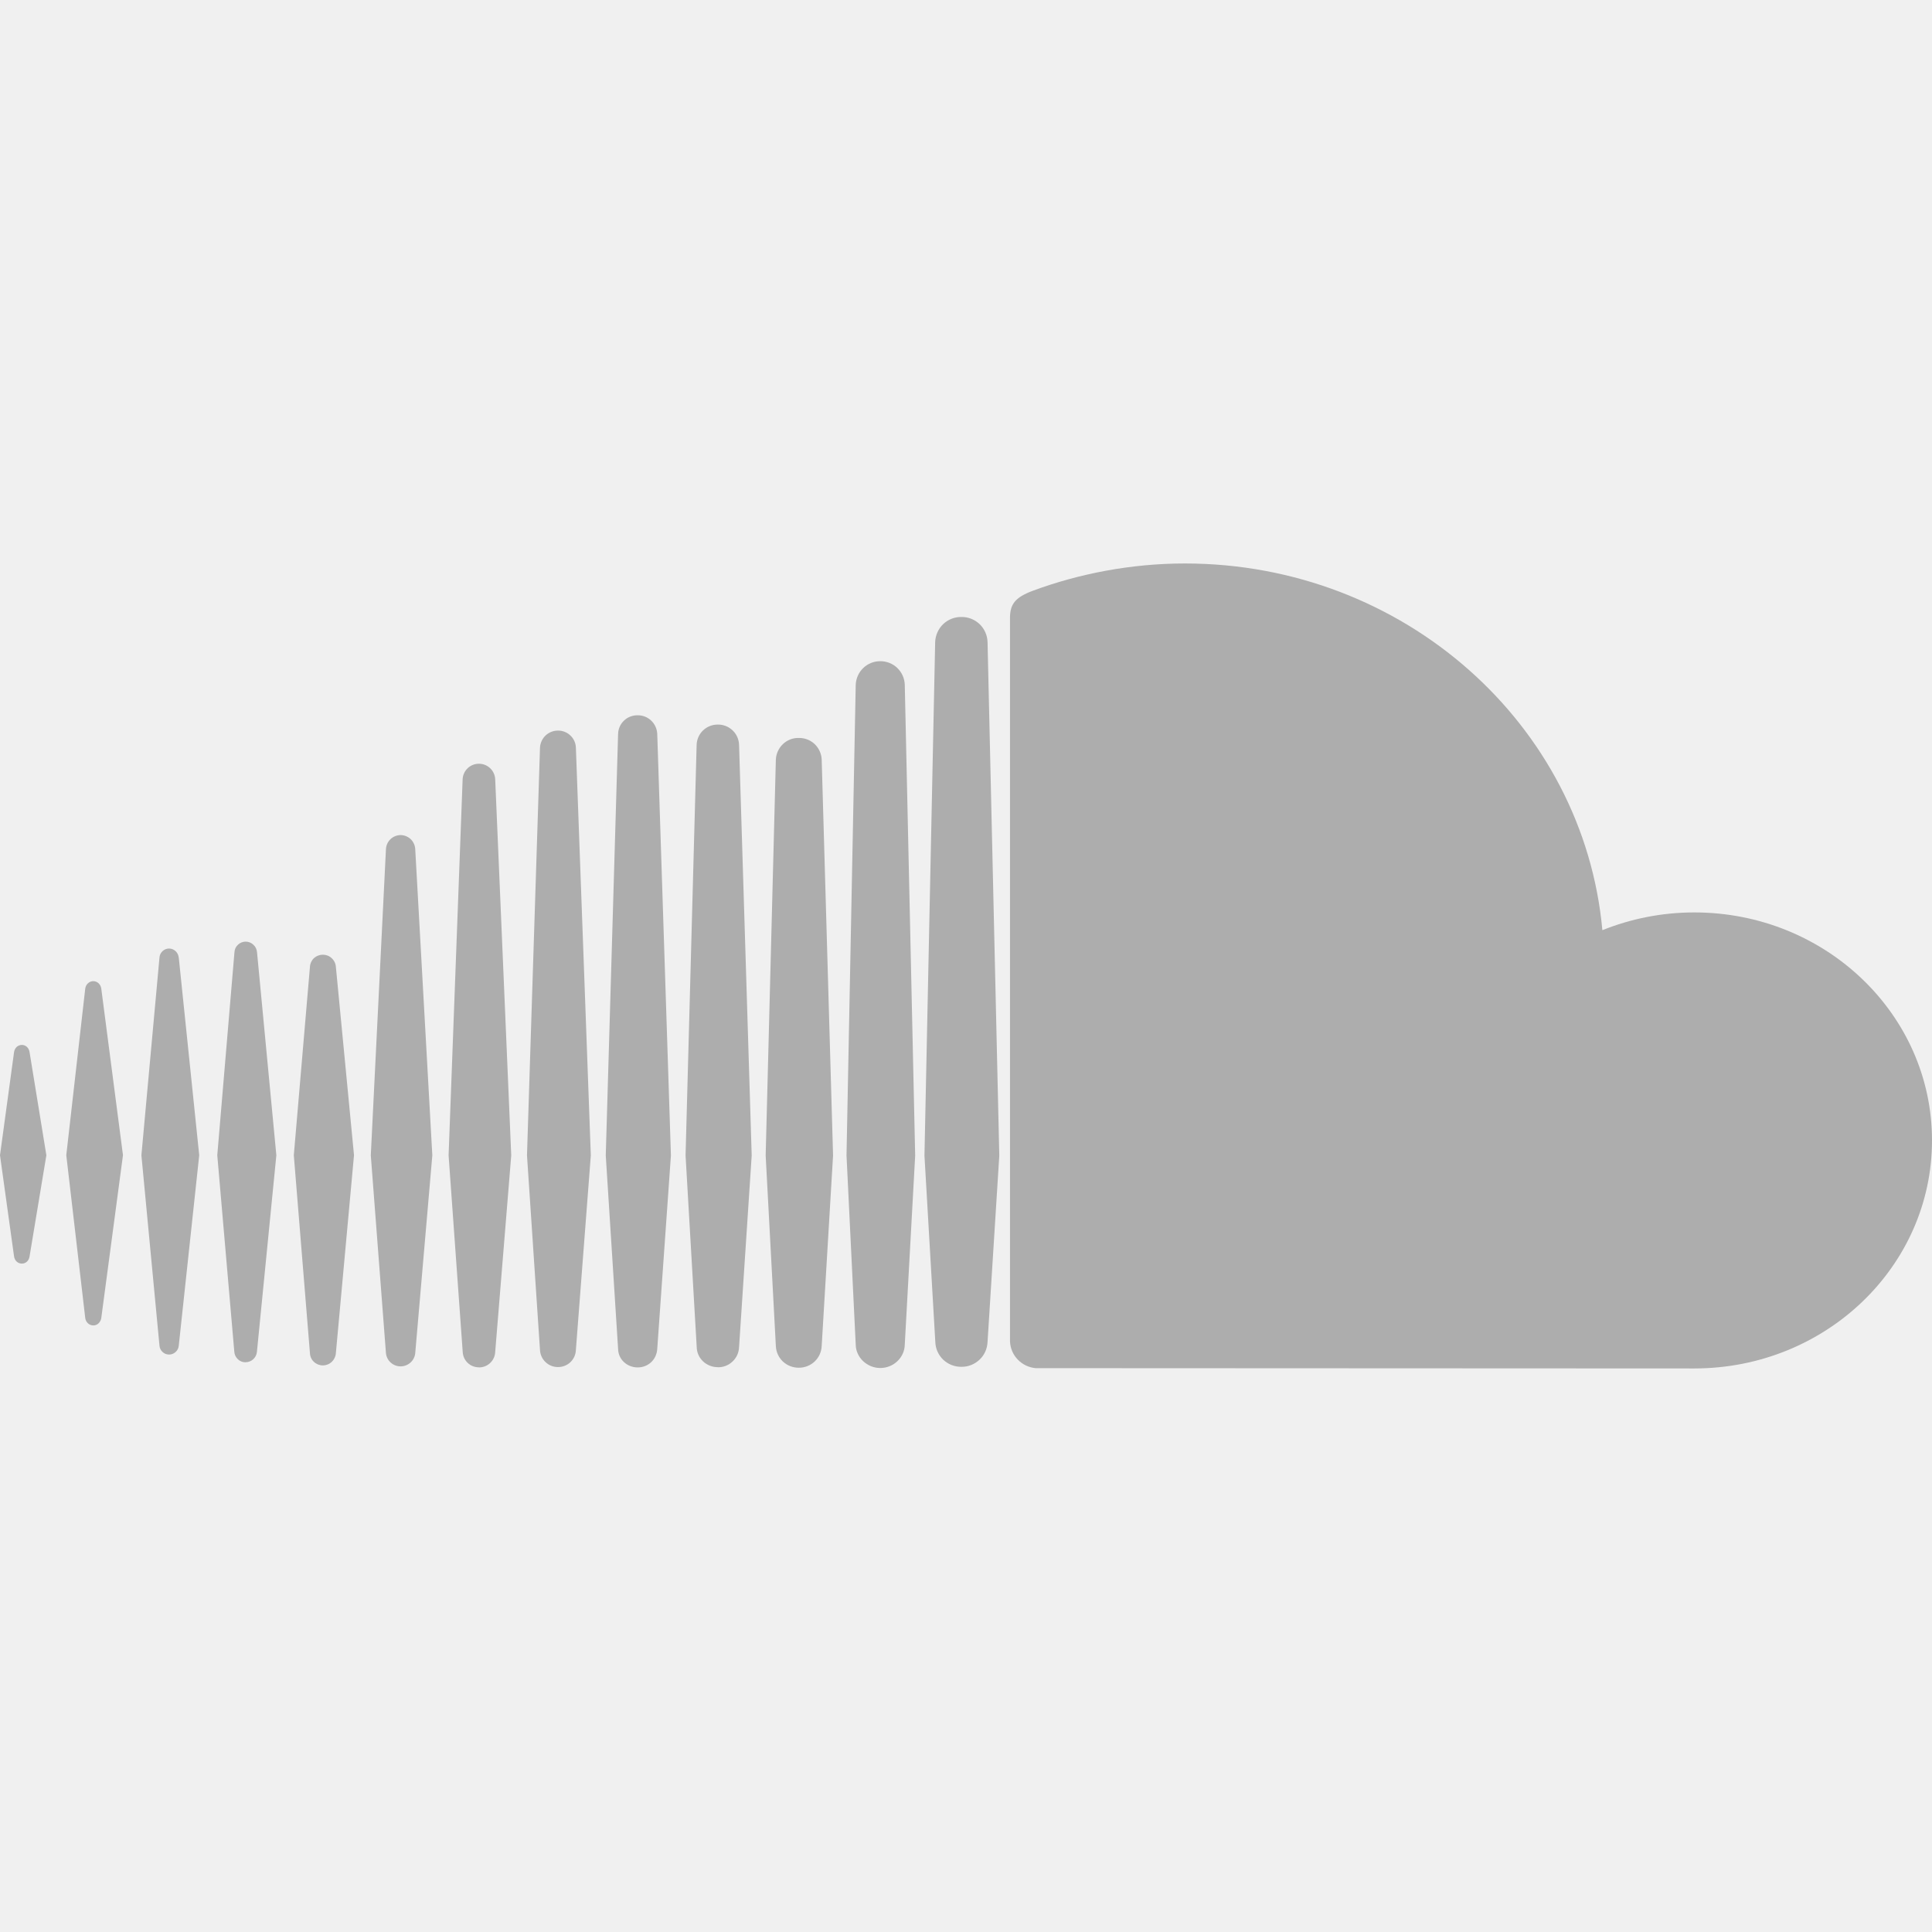
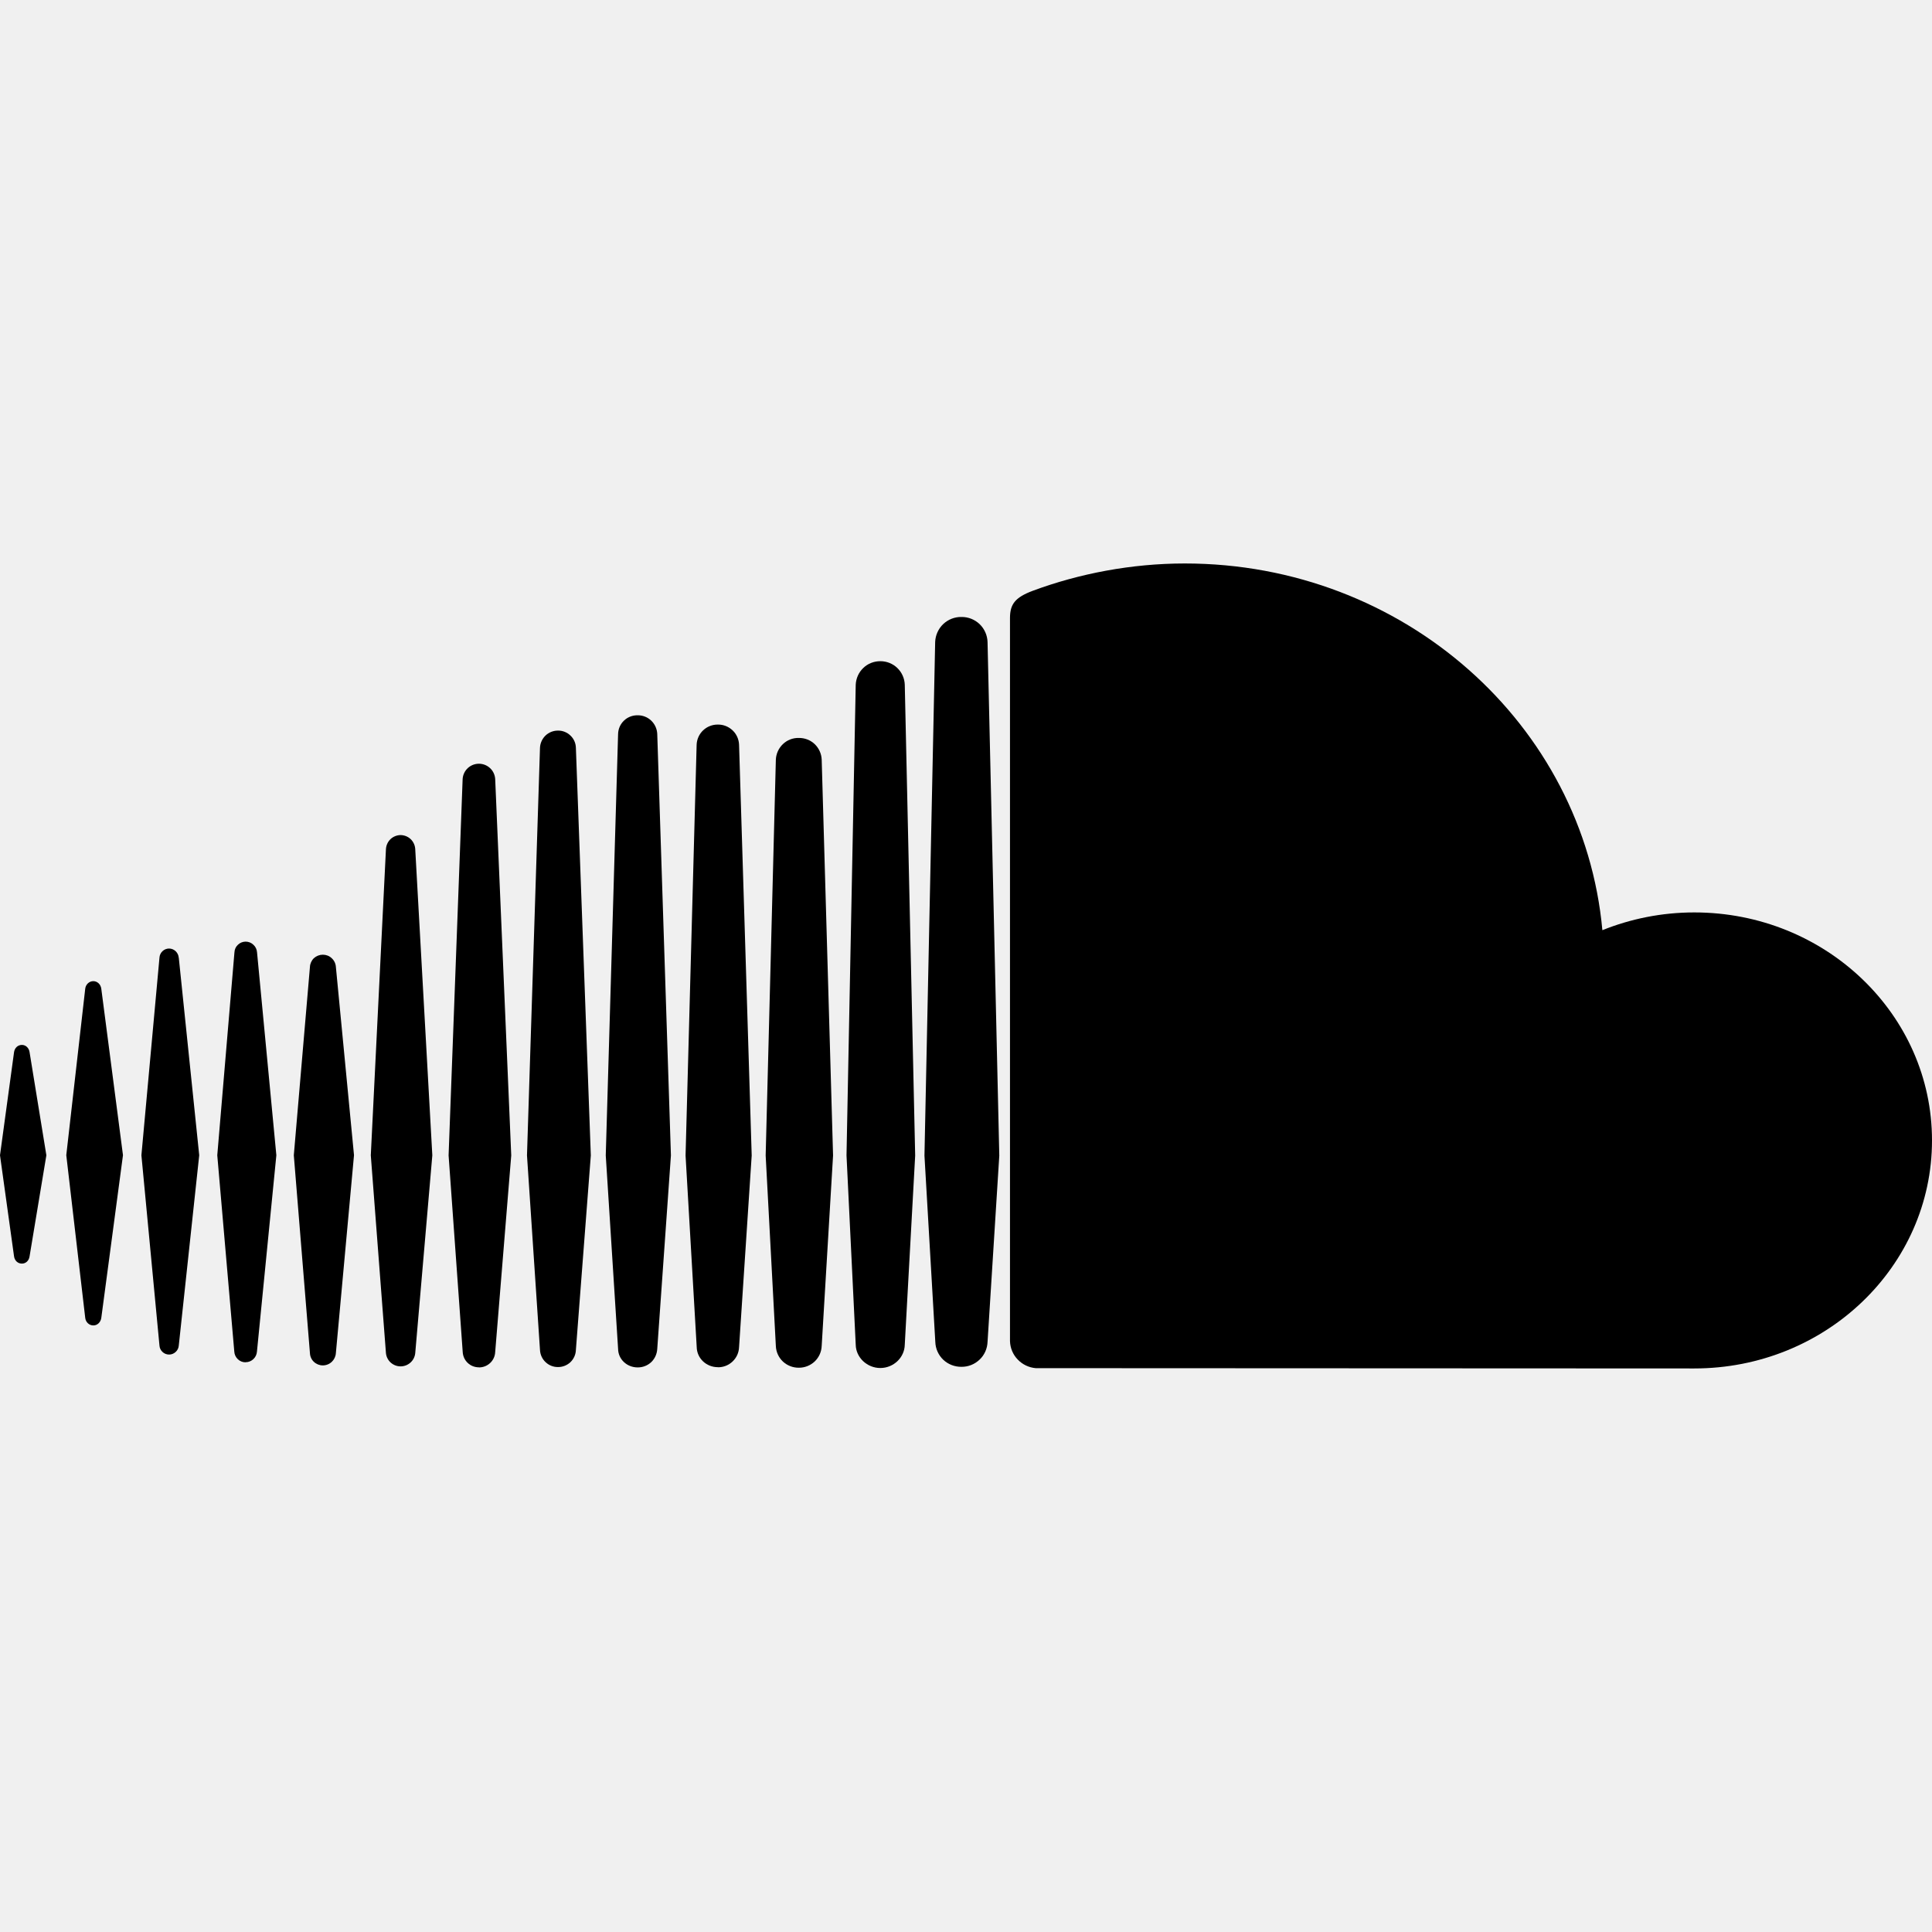
<svg xmlns="http://www.w3.org/2000/svg" width="26" height="26" viewBox="0 0 26 26" fill="none">
  <g clip-path="url(#clip0_172_25527)">
-     <path d="M1.257 17.837C1.31 17.837 1.354 17.795 1.363 17.737L1.655 15.546L1.363 13.305C1.355 13.246 1.309 13.204 1.256 13.204C1.201 13.204 1.154 13.247 1.147 13.305L0.892 15.546L1.147 17.736C1.154 17.795 1.201 17.837 1.256 17.837H1.257Z" fill="#ADADAD" />
-     <path d="M0.295 17.005C0.347 17.005 0.39 16.966 0.398 16.907L0.624 15.547L0.398 14.16C0.39 14.103 0.347 14.062 0.295 14.062C0.239 14.062 0.197 14.103 0.189 14.16L0 15.547L0.189 16.907C0.197 16.965 0.239 17.005 0.295 17.005Z" fill="#ADADAD" />
-     <path d="M2.405 12.888C2.403 12.855 2.388 12.824 2.364 12.801C2.34 12.778 2.308 12.765 2.275 12.765C2.242 12.765 2.21 12.778 2.186 12.801C2.162 12.824 2.148 12.855 2.146 12.888L1.903 15.547L2.146 18.108C2.148 18.141 2.163 18.172 2.187 18.194C2.211 18.217 2.243 18.229 2.276 18.229C2.309 18.229 2.341 18.216 2.365 18.193C2.389 18.171 2.404 18.14 2.406 18.107L2.681 15.547L2.406 12.888H2.405Z" fill="#ADADAD" />
-     <path d="M3.306 18.332C3.345 18.332 3.382 18.317 3.41 18.29C3.438 18.264 3.455 18.228 3.458 18.189L3.719 15.547L3.459 12.815C3.456 12.776 3.439 12.74 3.41 12.714C3.382 12.687 3.345 12.672 3.306 12.672C3.267 12.672 3.23 12.687 3.202 12.714C3.173 12.74 3.157 12.777 3.155 12.816L2.924 15.547L3.153 18.189C3.155 18.228 3.172 18.265 3.201 18.292C3.229 18.319 3.267 18.334 3.306 18.333V18.332Z" fill="#ADADAD" />
-     <path d="M4.344 18.375C4.389 18.375 4.432 18.358 4.465 18.327C4.497 18.297 4.517 18.255 4.52 18.21L4.764 15.546L4.52 13.011C4.517 12.967 4.497 12.925 4.464 12.895C4.432 12.864 4.389 12.848 4.344 12.848C4.3 12.848 4.257 12.865 4.224 12.895C4.192 12.926 4.173 12.968 4.171 13.012L3.954 15.547L4.171 18.21C4.173 18.255 4.192 18.297 4.224 18.327C4.257 18.358 4.3 18.375 4.344 18.375Z" fill="#ADADAD" />
-     <path d="M5.818 15.548L5.588 11.426C5.585 11.375 5.563 11.328 5.527 11.293C5.49 11.258 5.442 11.239 5.391 11.238C5.34 11.239 5.292 11.258 5.255 11.293C5.219 11.328 5.197 11.375 5.194 11.426L4.99 15.548L5.194 18.211C5.199 18.259 5.222 18.305 5.258 18.337C5.295 18.37 5.342 18.388 5.391 18.388C5.44 18.388 5.487 18.37 5.524 18.337C5.56 18.305 5.583 18.259 5.588 18.211L5.818 15.548Z" fill="#ADADAD" />
-     <path d="M6.447 18.402C6.503 18.402 6.557 18.38 6.597 18.342C6.638 18.303 6.662 18.25 6.664 18.194V18.196L6.88 15.549L6.664 10.483C6.66 10.427 6.636 10.375 6.595 10.337C6.554 10.299 6.501 10.278 6.445 10.278C6.389 10.278 6.336 10.299 6.295 10.337C6.254 10.375 6.23 10.427 6.226 10.483L6.037 15.549L6.227 18.195C6.23 18.251 6.254 18.304 6.295 18.342C6.336 18.381 6.39 18.401 6.447 18.401V18.402Z" fill="#ADADAD" />
-     <path d="M7.509 9.832C7.447 9.832 7.387 9.855 7.342 9.898C7.297 9.941 7.27 10 7.267 10.062L7.092 15.549L7.267 18.168C7.27 18.23 7.297 18.289 7.342 18.331C7.387 18.374 7.447 18.398 7.509 18.397C7.571 18.398 7.631 18.374 7.676 18.332C7.721 18.289 7.748 18.23 7.75 18.168L7.951 15.549L7.75 10.062C7.748 9.999 7.722 9.941 7.676 9.898C7.631 9.855 7.571 9.831 7.509 9.832Z" fill="#ADADAD" />
-     <path d="M8.58 18.402C8.648 18.403 8.714 18.378 8.764 18.331C8.813 18.284 8.842 18.219 8.845 18.151V18.153L9.029 15.549L8.845 9.877C8.842 9.809 8.813 9.745 8.764 9.698C8.715 9.651 8.649 9.625 8.581 9.626C8.513 9.625 8.447 9.65 8.398 9.697C8.348 9.744 8.32 9.809 8.318 9.877L8.152 15.549L8.318 18.153C8.32 18.293 8.437 18.402 8.581 18.402H8.58Z" fill="#ADADAD" />
-     <path d="M9.661 18.4C9.735 18.401 9.806 18.373 9.859 18.322C9.913 18.271 9.944 18.201 9.946 18.127V18.13L10.116 15.55L9.946 10.022C9.943 9.948 9.912 9.879 9.859 9.829C9.805 9.778 9.735 9.75 9.661 9.751C9.587 9.75 9.516 9.778 9.463 9.828C9.409 9.879 9.378 9.948 9.375 10.022L9.226 15.55L9.376 18.128C9.379 18.28 9.505 18.399 9.661 18.399V18.4Z" fill="#ADADAD" />
-     <path d="M11.211 15.55L11.058 10.223C11.055 10.144 11.021 10.069 10.964 10.014C10.906 9.959 10.829 9.93 10.75 9.931C10.67 9.929 10.593 9.959 10.536 10.014C10.478 10.069 10.444 10.145 10.441 10.224L10.304 15.55L10.441 18.113C10.444 18.193 10.478 18.268 10.536 18.323C10.594 18.377 10.671 18.407 10.75 18.406C10.83 18.407 10.907 18.376 10.965 18.321C11.022 18.266 11.056 18.19 11.058 18.11V18.113L11.211 15.55Z" fill="#ADADAD" />
-     <path d="M11.847 18.41C12.025 18.41 12.173 18.269 12.176 18.096L12.316 15.551L12.176 9.214C12.173 9.129 12.137 9.048 12.075 8.989C12.014 8.93 11.932 8.898 11.847 8.898C11.761 8.898 11.679 8.93 11.618 8.989C11.556 9.048 11.52 9.129 11.516 9.214L11.392 15.549L11.516 18.097C11.519 18.268 11.668 18.41 11.847 18.41Z" fill="#ADADAD" />
-     <path d="M12.94 8.303C12.848 8.301 12.76 8.336 12.694 8.398C12.628 8.461 12.589 8.547 12.585 8.639L12.441 15.552L12.587 18.06C12.59 18.151 12.629 18.237 12.694 18.299C12.76 18.361 12.848 18.395 12.939 18.394C13.03 18.395 13.117 18.36 13.183 18.297C13.249 18.235 13.287 18.148 13.29 18.057V18.06L13.448 15.552L13.29 8.64C13.287 8.549 13.249 8.463 13.184 8.4C13.118 8.337 13.031 8.302 12.94 8.303Z" fill="#ADADAD" />
-     <path d="M13.938 18.412L22.801 18.416C24.568 18.416 26 17.043 26 15.347C26 13.653 24.568 12.279 22.801 12.279C22.363 12.279 21.945 12.365 21.564 12.518C21.312 9.753 18.894 7.583 15.945 7.583C15.224 7.583 14.521 7.72 13.9 7.95C13.659 8.04 13.594 8.132 13.592 8.311V18.049C13.595 18.142 13.632 18.23 13.696 18.296C13.76 18.363 13.846 18.404 13.938 18.412Z" fill="#ADADAD" />
+     <path d="M1.257 17.837C1.31 17.837 1.354 17.795 1.363 17.737L1.655 15.546L1.363 13.305C1.355 13.246 1.309 13.204 1.256 13.204C1.201 13.204 1.154 13.247 1.147 13.305L0.892 15.546L1.147 17.736C1.154 17.795 1.201 17.837 1.256 17.837H1.257Z" fill="black" />
+     <path d="M0.295 17.005C0.347 17.005 0.39 16.966 0.398 16.907L0.624 15.547L0.398 14.16C0.39 14.103 0.347 14.062 0.295 14.062C0.239 14.062 0.197 14.103 0.189 14.16L0 15.547L0.189 16.907C0.197 16.965 0.239 17.005 0.295 17.005Z" fill="black" />
+     <path d="M2.405 12.888C2.403 12.855 2.388 12.824 2.364 12.801C2.34 12.778 2.308 12.765 2.275 12.765C2.242 12.765 2.21 12.778 2.186 12.801C2.162 12.824 2.148 12.855 2.146 12.888L1.903 15.547L2.146 18.108C2.148 18.141 2.163 18.172 2.187 18.194C2.211 18.217 2.243 18.229 2.276 18.229C2.309 18.229 2.341 18.216 2.365 18.193C2.389 18.171 2.404 18.14 2.406 18.107L2.681 15.547L2.406 12.888H2.405Z" fill="black" />
+     <path d="M3.306 18.332C3.345 18.332 3.382 18.317 3.41 18.29C3.438 18.264 3.455 18.228 3.458 18.189L3.719 15.547L3.459 12.815C3.456 12.776 3.439 12.74 3.41 12.714C3.382 12.687 3.345 12.672 3.306 12.672C3.267 12.672 3.23 12.687 3.202 12.714C3.173 12.74 3.157 12.777 3.155 12.816L2.924 15.547L3.153 18.189C3.155 18.228 3.172 18.265 3.201 18.292C3.229 18.319 3.267 18.334 3.306 18.333V18.332Z" fill="black" />
+     <path d="M4.344 18.375C4.389 18.375 4.432 18.358 4.465 18.327C4.497 18.297 4.517 18.255 4.52 18.21L4.764 15.546L4.52 13.011C4.517 12.967 4.497 12.925 4.464 12.895C4.432 12.864 4.389 12.848 4.344 12.848C4.3 12.848 4.257 12.865 4.224 12.895C4.192 12.926 4.173 12.968 4.171 13.012L3.954 15.547L4.171 18.21C4.173 18.255 4.192 18.297 4.224 18.327C4.257 18.358 4.3 18.375 4.344 18.375Z" fill="black" />
+     <path d="M5.818 15.548L5.588 11.426C5.585 11.375 5.563 11.328 5.527 11.293C5.49 11.258 5.442 11.239 5.391 11.238C5.34 11.239 5.292 11.258 5.255 11.293C5.219 11.328 5.197 11.375 5.194 11.426L4.99 15.548L5.194 18.211C5.199 18.259 5.222 18.305 5.258 18.337C5.295 18.37 5.342 18.388 5.391 18.388C5.44 18.388 5.487 18.37 5.524 18.337C5.56 18.305 5.583 18.259 5.588 18.211L5.818 15.548Z" fill="black" />
+     <path d="M6.447 18.402C6.503 18.402 6.557 18.38 6.597 18.342C6.638 18.303 6.662 18.25 6.664 18.194V18.196L6.88 15.549L6.664 10.483C6.66 10.427 6.636 10.375 6.595 10.337C6.554 10.299 6.501 10.278 6.445 10.278C6.389 10.278 6.336 10.299 6.295 10.337C6.254 10.375 6.23 10.427 6.226 10.483L6.037 15.549L6.227 18.195C6.23 18.251 6.254 18.304 6.295 18.342C6.336 18.381 6.39 18.401 6.447 18.401V18.402Z" fill="black" />
+     <path d="M7.509 9.832C7.447 9.832 7.387 9.855 7.342 9.898C7.297 9.941 7.27 10 7.267 10.062L7.092 15.549L7.267 18.168C7.27 18.23 7.297 18.289 7.342 18.331C7.387 18.374 7.447 18.398 7.509 18.397C7.571 18.398 7.631 18.374 7.676 18.332C7.721 18.289 7.748 18.23 7.75 18.168L7.951 15.549L7.75 10.062C7.748 9.999 7.722 9.941 7.676 9.898C7.631 9.855 7.571 9.831 7.509 9.832Z" fill="black" />
+     <path d="M8.58 18.402C8.648 18.403 8.714 18.378 8.764 18.331C8.813 18.284 8.842 18.219 8.845 18.151V18.153L9.029 15.549L8.845 9.877C8.842 9.809 8.813 9.745 8.764 9.698C8.715 9.651 8.649 9.625 8.581 9.626C8.513 9.625 8.447 9.65 8.398 9.697C8.348 9.744 8.32 9.809 8.318 9.877L8.152 15.549L8.318 18.153C8.32 18.293 8.437 18.402 8.581 18.402H8.58Z" fill="black" />
+     <path d="M9.661 18.4C9.735 18.401 9.806 18.373 9.859 18.322C9.913 18.271 9.944 18.201 9.946 18.127V18.13L10.116 15.55L9.946 10.022C9.943 9.948 9.912 9.879 9.859 9.829C9.805 9.778 9.735 9.75 9.661 9.751C9.587 9.75 9.516 9.778 9.463 9.828C9.409 9.879 9.378 9.948 9.375 10.022L9.226 15.55L9.376 18.128C9.379 18.28 9.505 18.399 9.661 18.399V18.4Z" fill="black" />
+     <path d="M11.211 15.55L11.058 10.223C11.055 10.144 11.021 10.069 10.964 10.014C10.906 9.959 10.829 9.93 10.75 9.931C10.67 9.929 10.593 9.959 10.536 10.014C10.478 10.069 10.444 10.145 10.441 10.224L10.304 15.55L10.441 18.113C10.444 18.193 10.478 18.268 10.536 18.323C10.594 18.377 10.671 18.407 10.75 18.406C10.83 18.407 10.907 18.376 10.965 18.321C11.022 18.266 11.056 18.19 11.058 18.11V18.113L11.211 15.55Z" fill="black" />
+     <path d="M11.847 18.41C12.025 18.41 12.173 18.269 12.176 18.096L12.316 15.551L12.176 9.214C12.173 9.129 12.137 9.048 12.075 8.989C12.014 8.93 11.932 8.898 11.847 8.898C11.761 8.898 11.679 8.93 11.618 8.989C11.556 9.048 11.52 9.129 11.516 9.214L11.392 15.549L11.516 18.097C11.519 18.268 11.668 18.41 11.847 18.41Z" fill="black" />
+     <path d="M12.94 8.303C12.848 8.301 12.76 8.336 12.694 8.398C12.628 8.461 12.589 8.547 12.585 8.639L12.441 15.552L12.587 18.06C12.59 18.151 12.629 18.237 12.694 18.299C12.76 18.361 12.848 18.395 12.939 18.394C13.03 18.395 13.117 18.36 13.183 18.297C13.249 18.235 13.287 18.148 13.29 18.057V18.06L13.448 15.552L13.29 8.64C13.287 8.549 13.249 8.463 13.184 8.4C13.118 8.337 13.031 8.302 12.94 8.303Z" fill="black" />
+     <path d="M13.938 18.412L22.801 18.416C24.568 18.416 26 17.043 26 15.347C26 13.653 24.568 12.279 22.801 12.279C22.363 12.279 21.945 12.365 21.564 12.518C21.312 9.753 18.894 7.583 15.945 7.583C15.224 7.583 14.521 7.72 13.9 7.95C13.659 8.04 13.594 8.132 13.592 8.311V18.049C13.595 18.142 13.632 18.23 13.696 18.296C13.76 18.363 13.846 18.404 13.938 18.412Z" fill="black" />
  </g>
  <defs>
    <clipPath id="clip0_172_25527">
      <rect width="26" height="26" fill="white" />
    </clipPath>
  </defs>
</svg>
